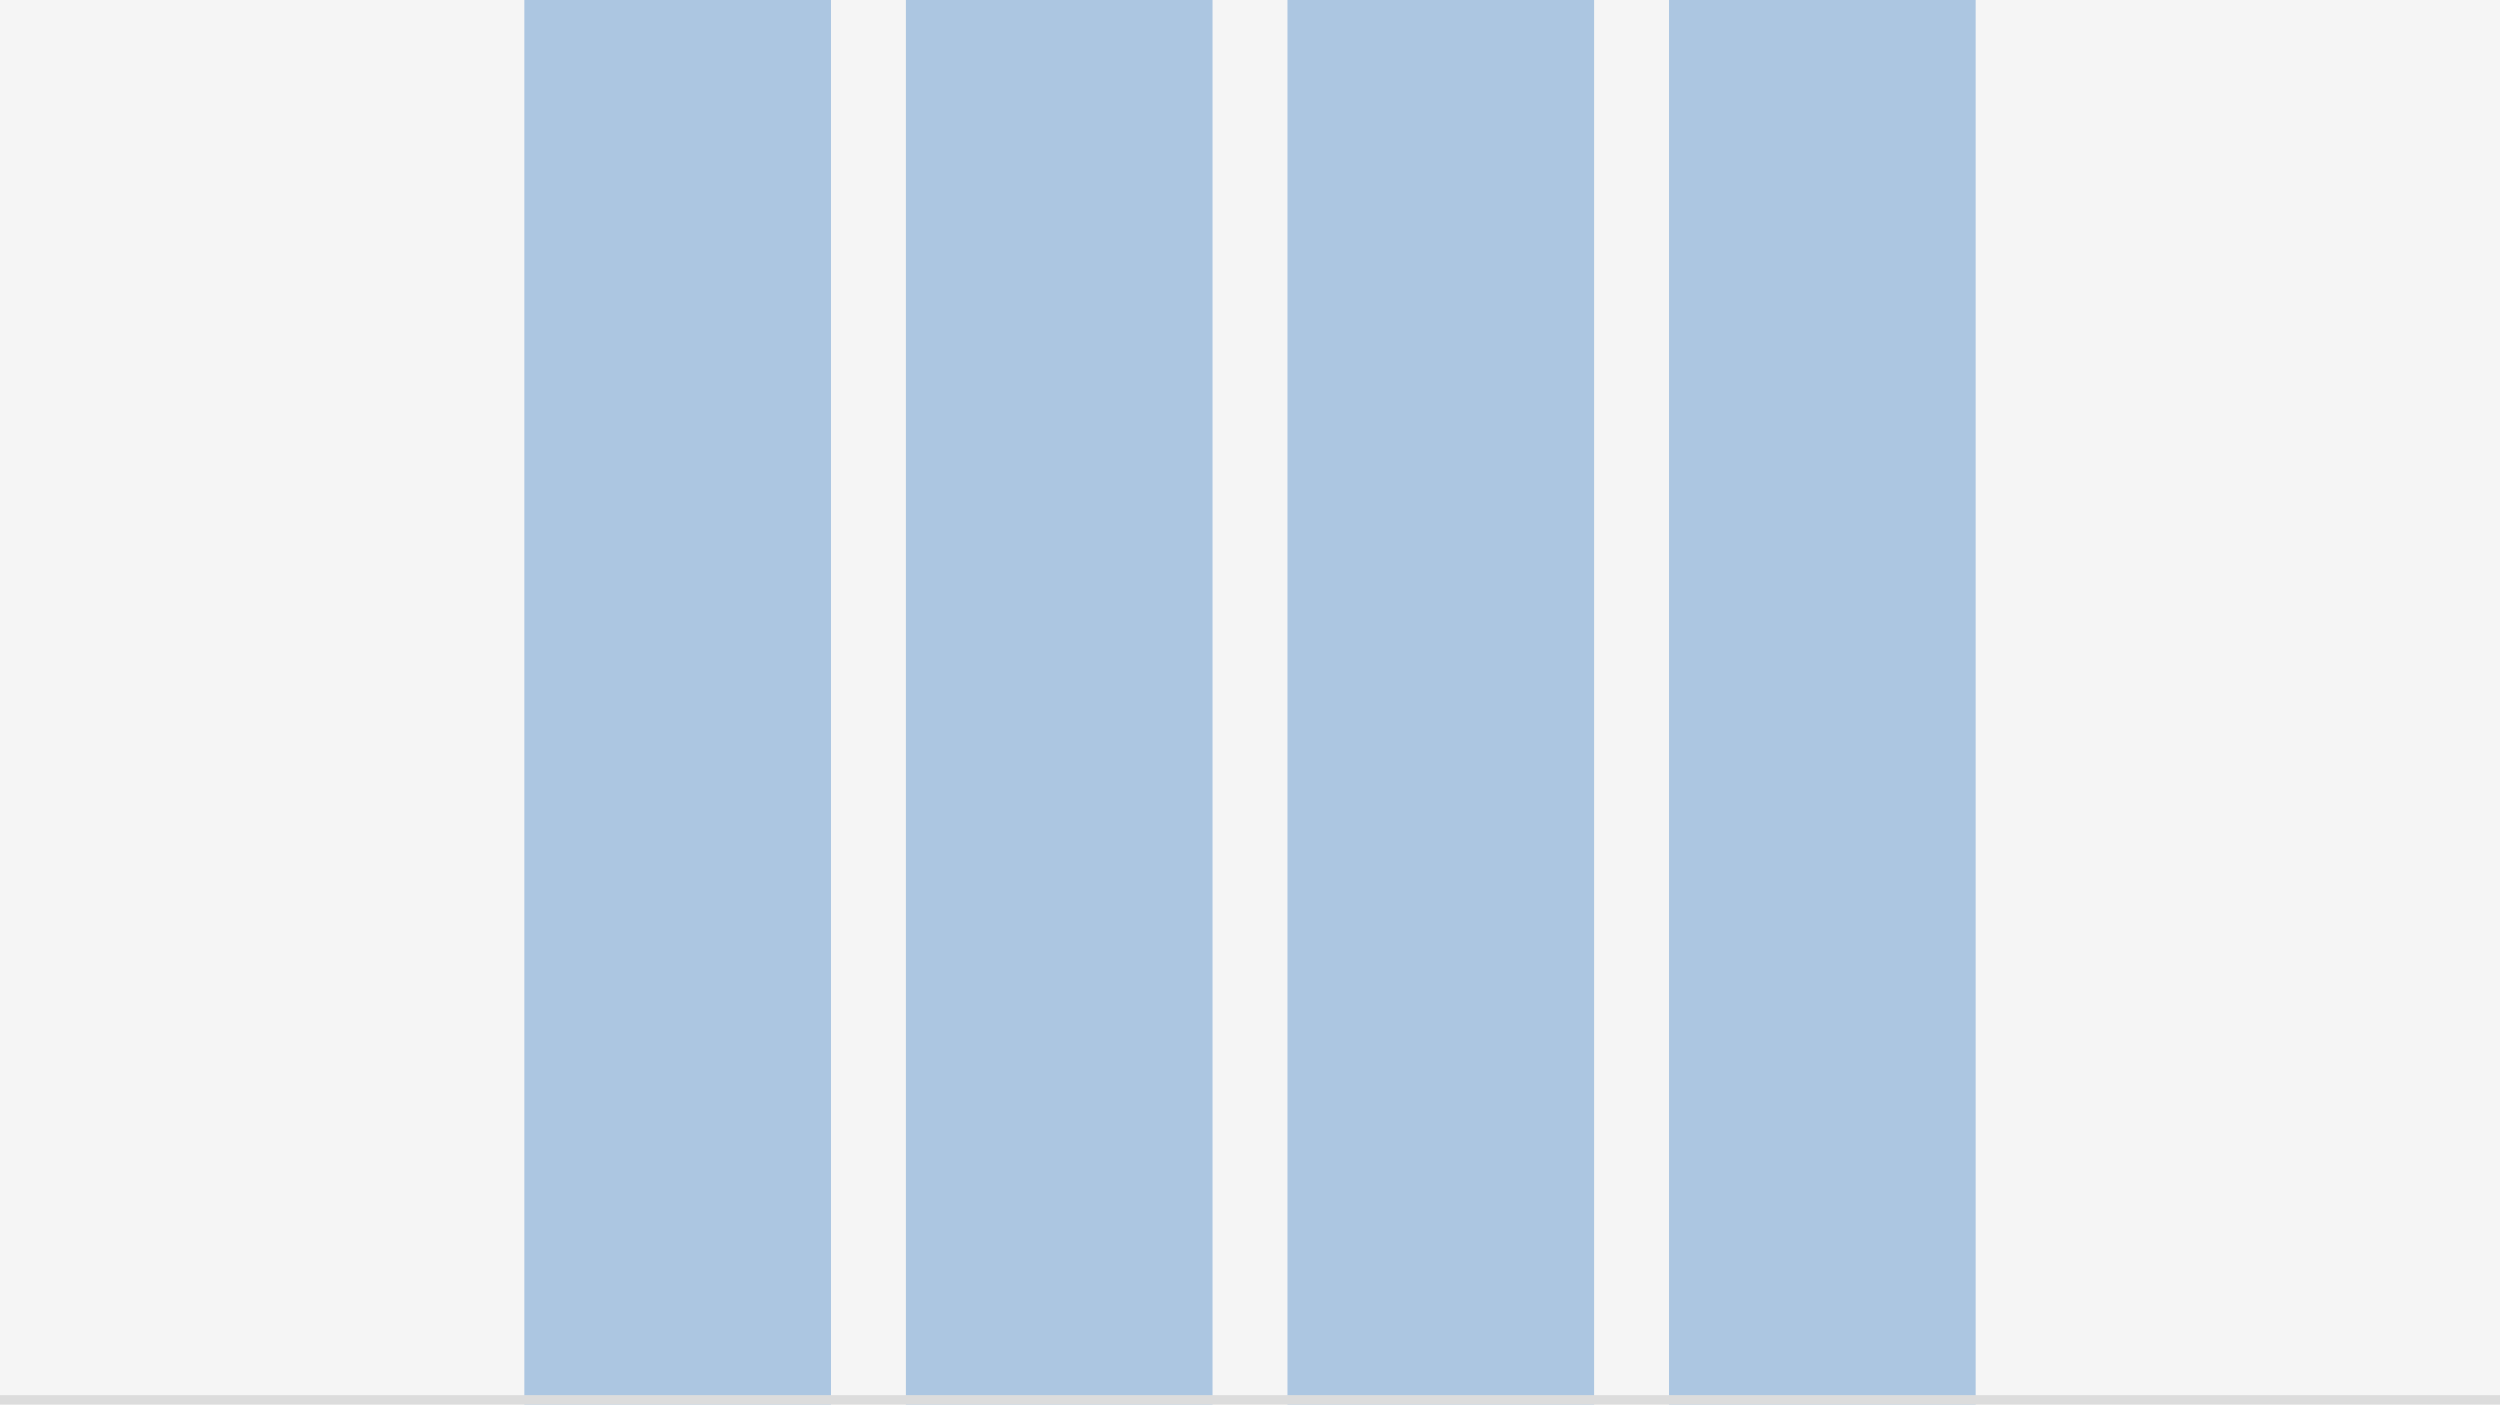
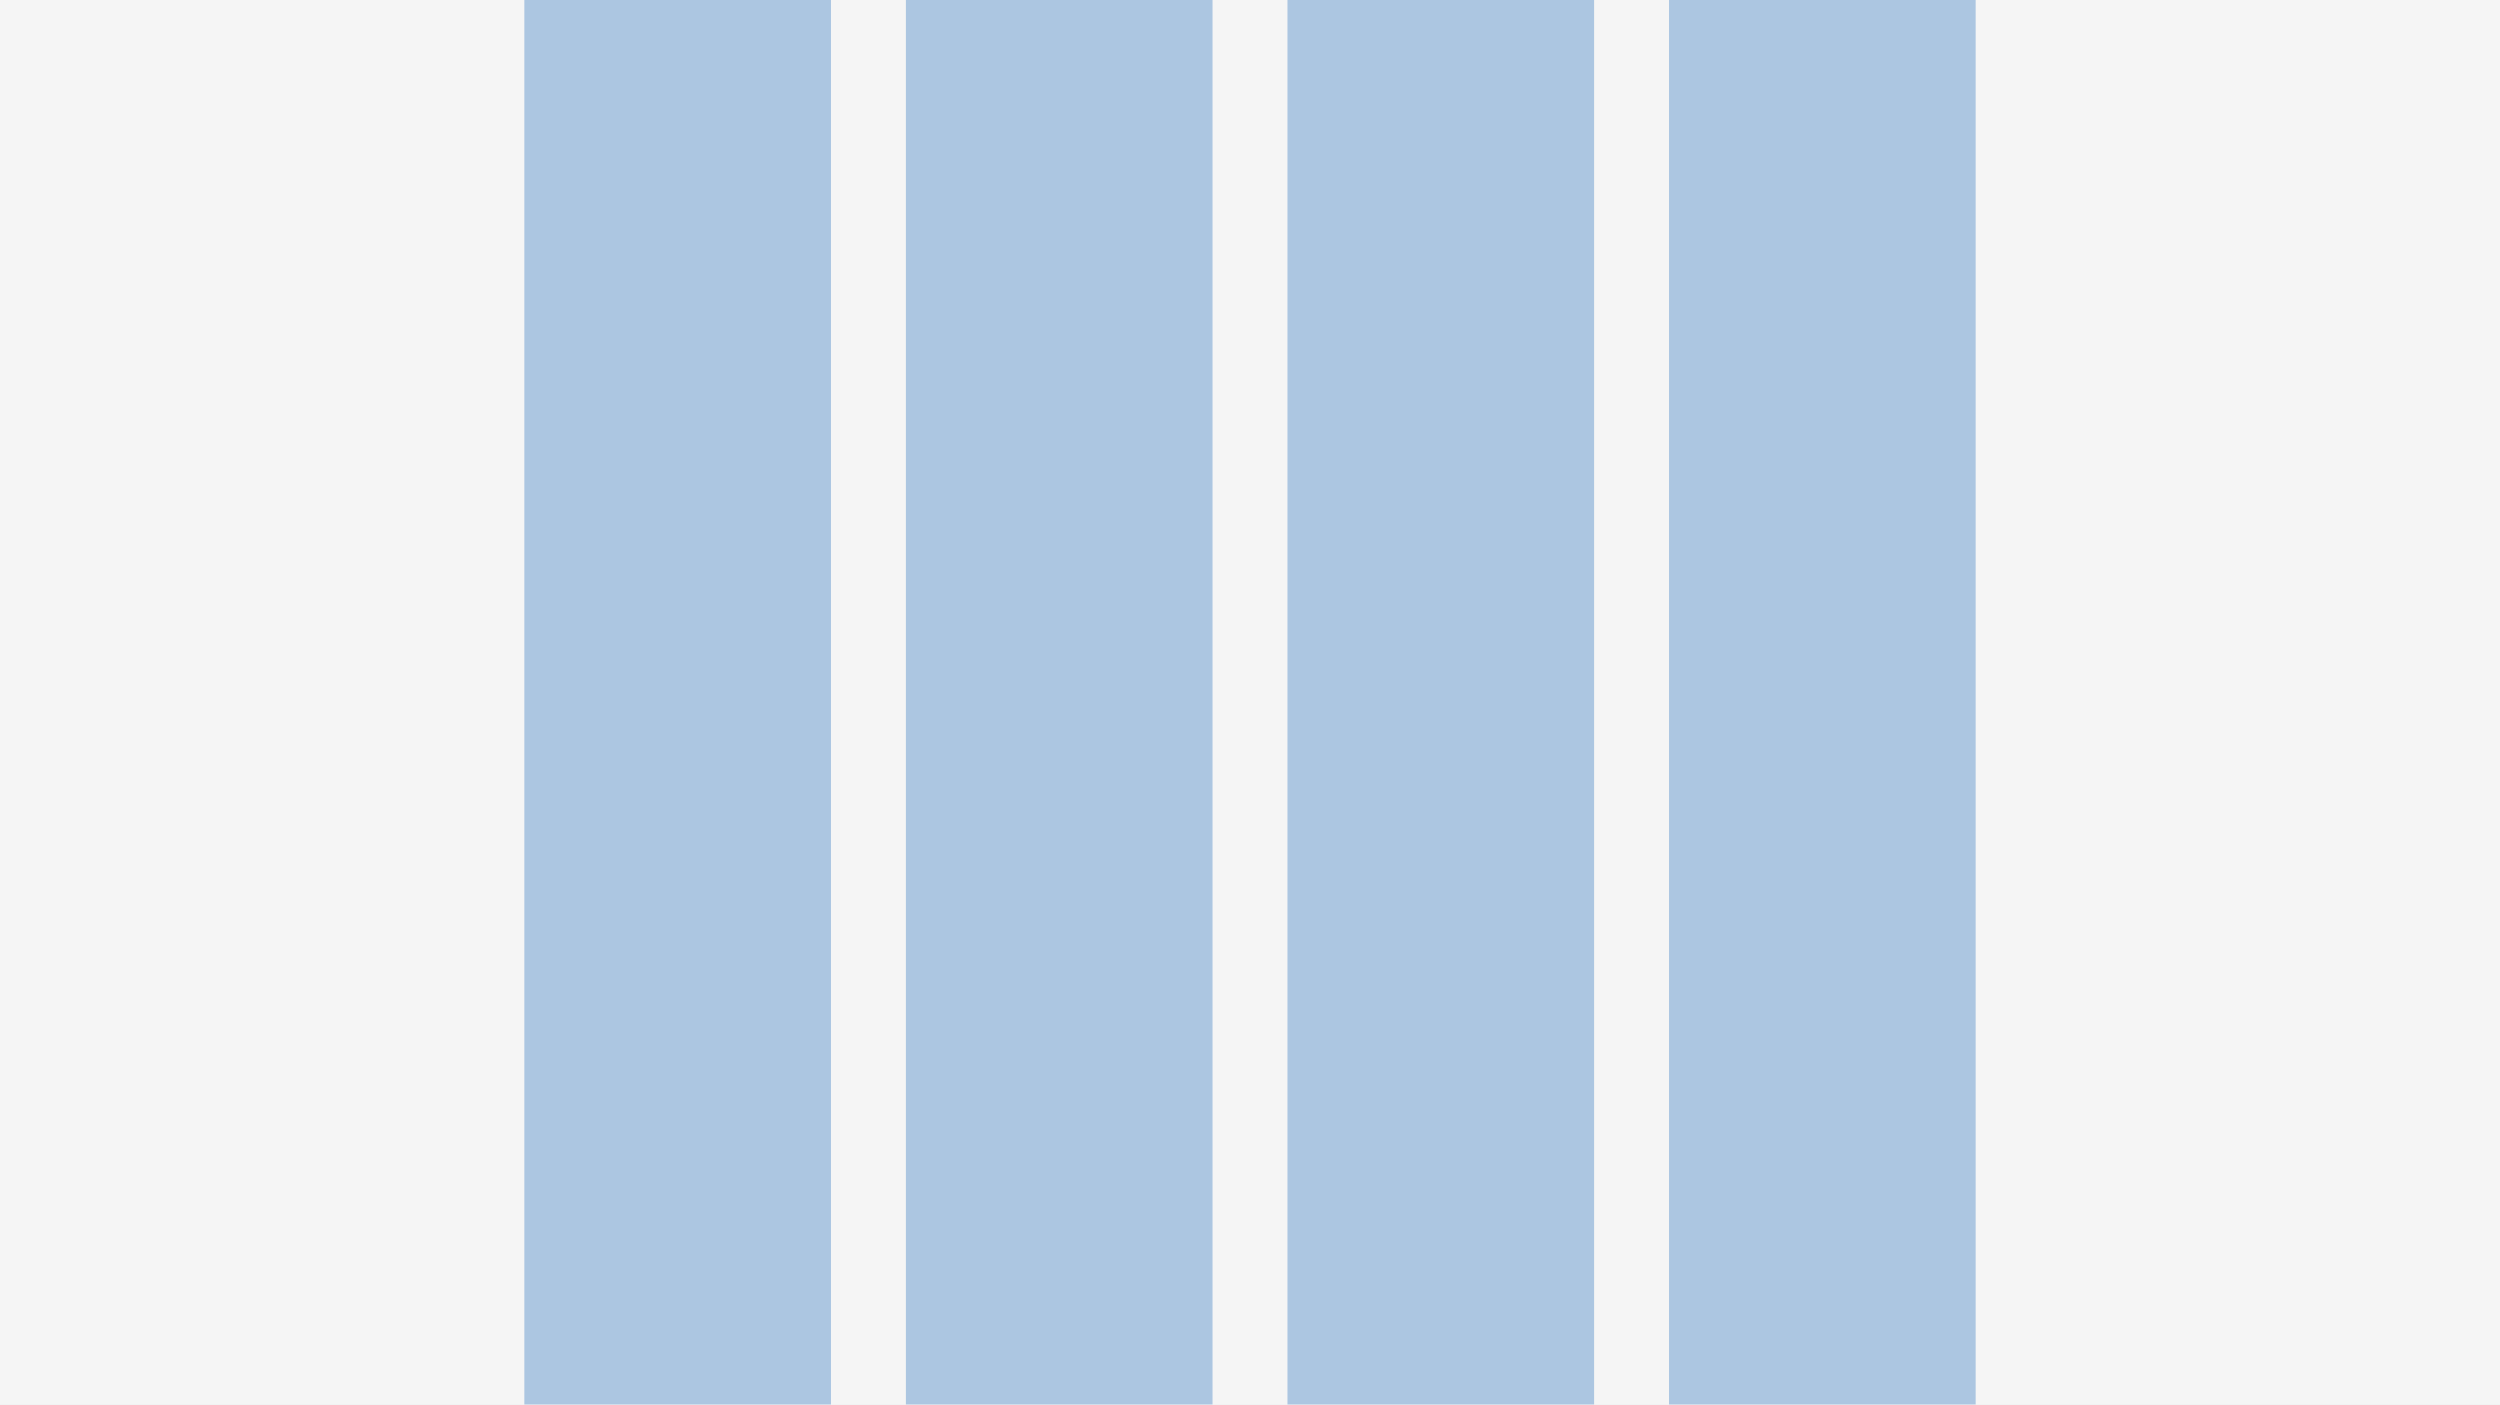
<svg xmlns="http://www.w3.org/2000/svg" width="267" height="150" viewBox="0 0 267 150" fill="none">
  <g clip-path="url(#clip0_13144_11108)">
-     <mask id="path-1-inside-1_13144_11108" fill="white">
-       <path d="M0 0H267V150H0V0Z" />
-     </mask>
-     <path d="M0 0H267V150H0V0Z" fill="#F5F5F5" />
+     <rect width="267" height="150" fill="#F5F5F5" />
    <rect x="56" y="-11" width="32.75" height="172" fill="#0059B3" fill-opacity="0.3" />
    <rect x="96.75" y="-11" width="32.75" height="172" fill="#0059B3" fill-opacity="0.3" />
    <rect x="137.5" y="-11" width="32.75" height="172" fill="#0059B3" fill-opacity="0.3" />
    <rect x="178.25" y="-11" width="32.75" height="172" fill="#0059B3" fill-opacity="0.3" />
  </g>
-   <path d="M267 149H0V151H267V149Z" fill="#DCDCDC" mask="url(#path-1-inside-1_13144_11108)" />
  <defs>
    <clipPath id="clip0_13144_11108">
-       <path d="M0 0H267V150H0V0Z" fill="white" />
+       <rect width="267" height="150" fill="white" />
    </clipPath>
  </defs>
</svg>
